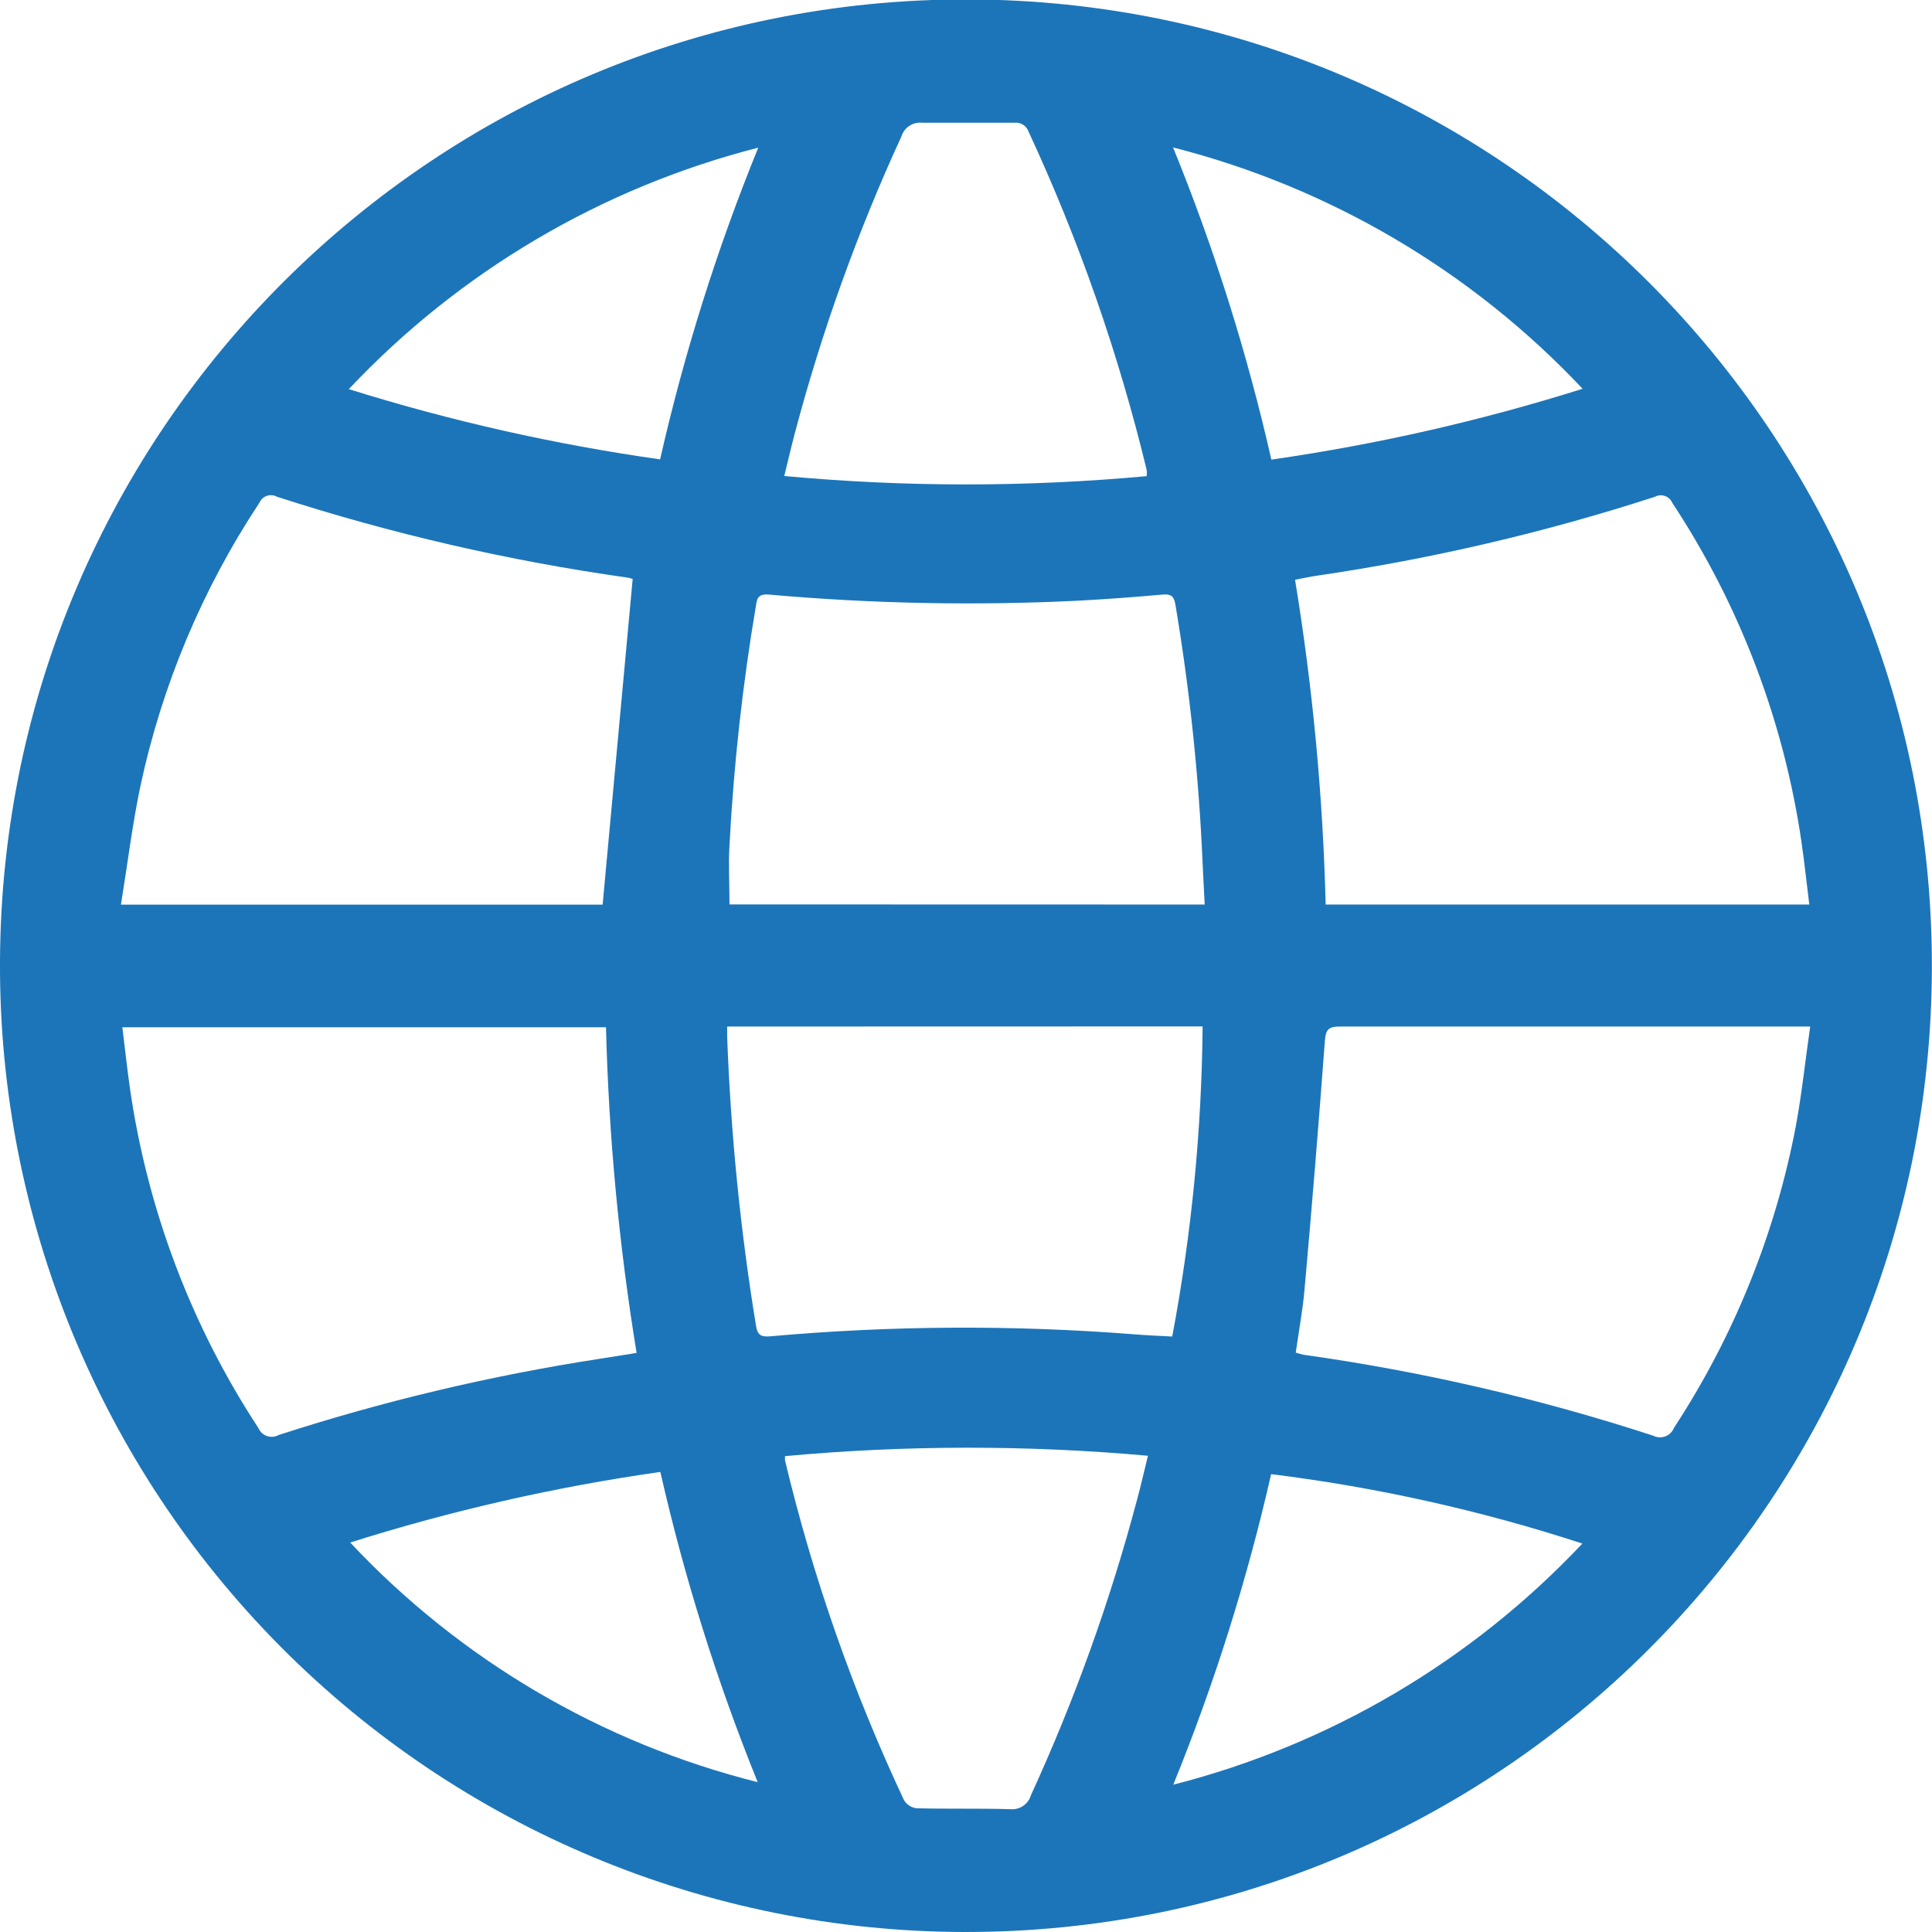
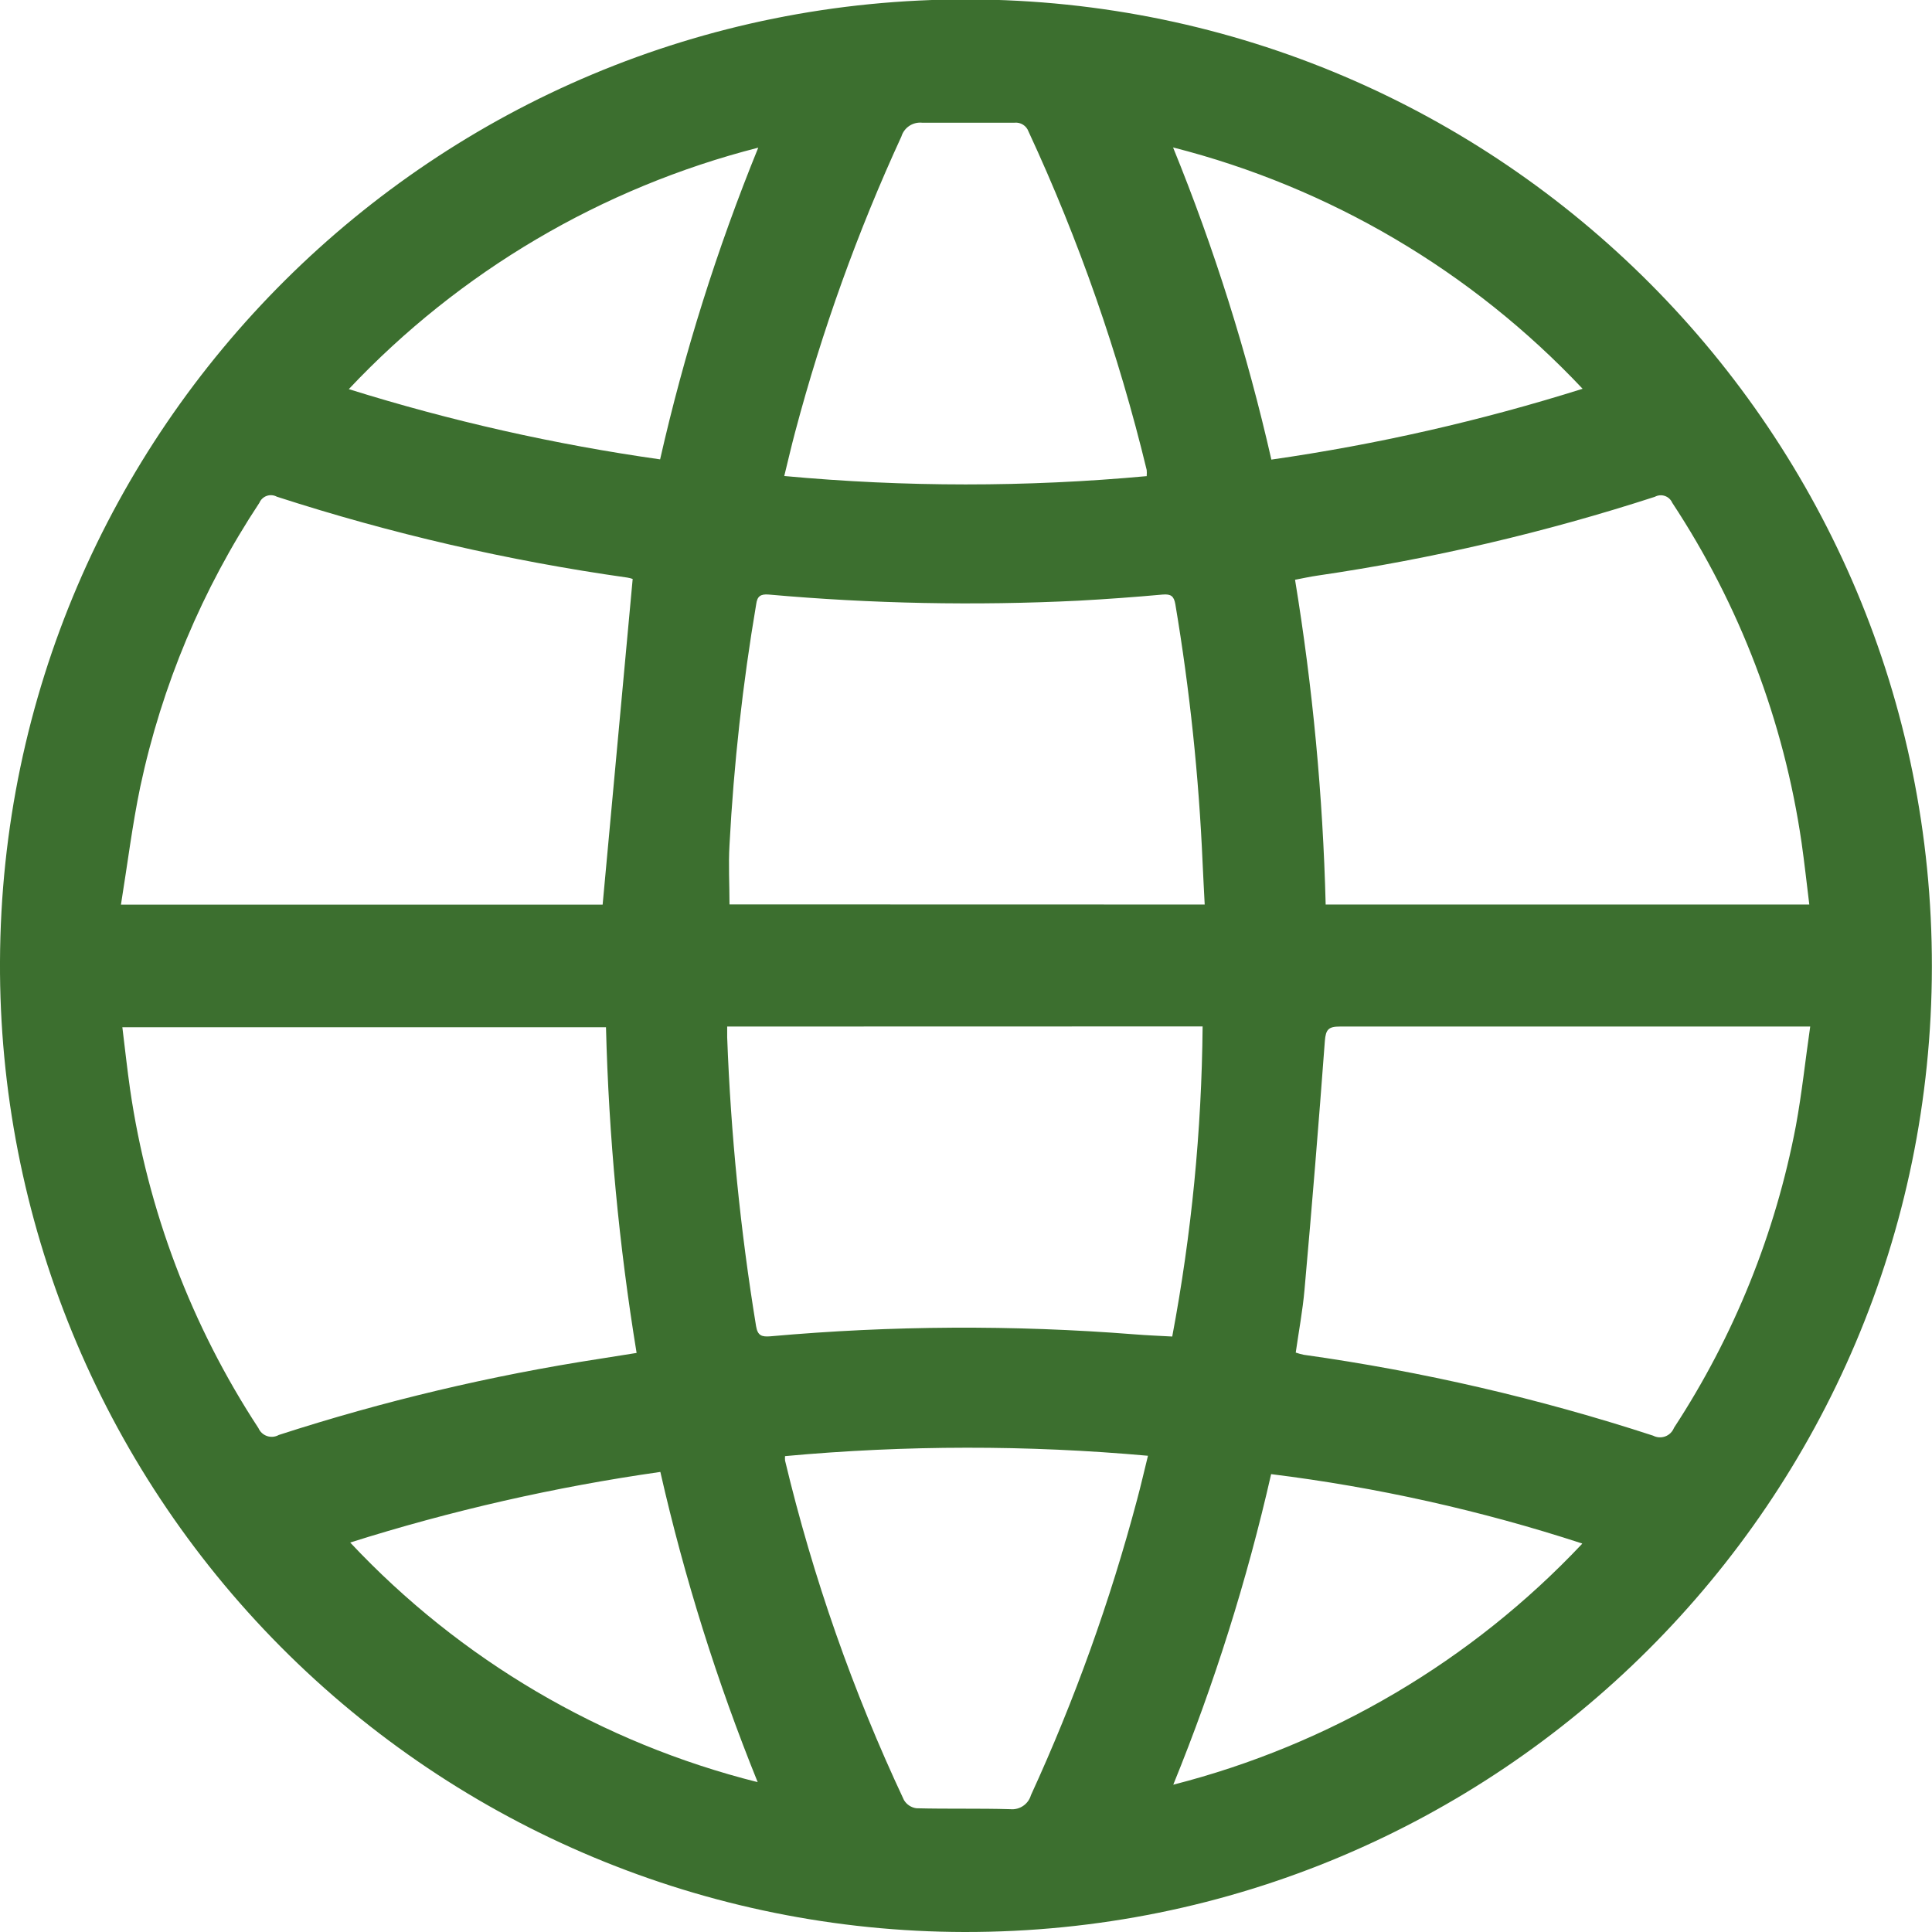
<svg xmlns="http://www.w3.org/2000/svg" width="16.721" height="16.722" viewBox="0 0 16.721 16.722">
-   <path id="Language" d="M1123.585-655.607a8.361,8.361,0,0,1-8.376,8.353,8.362,8.362,0,0,1-8.345-8.4,8.362,8.362,0,0,1,8.381-8.327A8.362,8.362,0,0,1,1123.585-655.607Zm-1.053.516h-.142q-1.963,0-3.927,0c-.1,0-.124.024-.132.125q-.08,1.077-.176,2.152c-.016.182-.05.362-.076.545a.579.579,0,0,0,.069.019,17.669,17.669,0,0,1,3.024.7.13.13,0,0,0,.181-.068,7.242,7.242,0,0,0,1.055-2.614C1122.46-654.515,1122.489-654.795,1122.532-655.092Zm-14.621-1.055h4.169l.26-2.819a.257.257,0,0,0-.047-.012,18.022,18.022,0,0,1-3.033-.7.108.108,0,0,0-.151.053,7.163,7.163,0,0,0-1.031,2.458C1108.009-656.834,1107.968-656.5,1107.911-656.147Zm.012,1.061c.023.187.042.363.067.538a7.255,7.255,0,0,0,1.111,2.932.125.125,0,0,0,.176.059,17.79,17.79,0,0,1,2.776-.659l.321-.051a20.711,20.711,0,0,1-.265-2.819Zm10.414-1.062h4.187c-.023-.187-.042-.362-.067-.537a7.238,7.238,0,0,0-1.119-2.94.108.108,0,0,0-.151-.052,17.848,17.848,0,0,1-2.92.682c-.063.009-.126.023-.194.036A20.572,20.572,0,0,1,1118.338-656.148Zm-1.046,0c-.006-.124-.013-.241-.018-.358a18.3,18.3,0,0,0-.236-2.241c-.012-.069-.037-.09-.109-.084q-.364.033-.729.053a19.417,19.417,0,0,1-2.681-.053c-.073-.006-.1.016-.109.084a18.2,18.2,0,0,0-.231,2.084c-.01.169,0,.338,0,.514Zm-4.133,1.056c0,.038,0,.065,0,.093a20.1,20.1,0,0,0,.25,2.5c.014.084.05.094.125.088a18.838,18.838,0,0,1,3.15-.017c.11.009.22.013.327.019a15.227,15.227,0,0,0,.263-2.684Zm3.631-4.767a.261.261,0,0,0,0-.05,15.763,15.763,0,0,0-1.023-2.93.116.116,0,0,0-.121-.076c-.268,0-.536,0-.8,0a.17.17,0,0,0-.179.119,15.835,15.835,0,0,0-.92,2.559c-.033.123-.061.247-.094.38A17.044,17.044,0,0,0,1116.79-659.855Zm-3.13,8.482a.2.2,0,0,0,0,.042,15.243,15.243,0,0,0,1.029,2.938.148.148,0,0,0,.108.071c.271.007.542,0,.813.008a.169.169,0,0,0,.178-.121,15.936,15.936,0,0,0,.919-2.559c.033-.122.061-.246.094-.379A17.358,17.358,0,0,0,1113.66-651.373Zm3.357-11.327a17.305,17.305,0,0,1,.852,2.705,17.036,17.036,0,0,0,2.694-.613A7.365,7.365,0,0,0,1117.017-662.7Zm-4.437,11.467a16.743,16.743,0,0,0-2.684.611,7.252,7.252,0,0,0,3.527,2.074A17.478,17.478,0,0,1,1112.58-651.234Zm7.978.619a14.378,14.378,0,0,0-2.691-.6,17.29,17.29,0,0,1-.847,2.688A7.369,7.369,0,0,0,1120.558-650.614Zm-7.98-9.381a17.287,17.287,0,0,1,.85-2.7,7.377,7.377,0,0,0-3.544,2.09A16.984,16.984,0,0,0,1112.578-660Z" transform="translate(-1106.864 663.976)" fill="#1c75b9" />
+   <path id="Language" d="M1123.585-655.607a8.361,8.361,0,0,1-8.376,8.353,8.362,8.362,0,0,1-8.345-8.4,8.362,8.362,0,0,1,8.381-8.327A8.362,8.362,0,0,1,1123.585-655.607Zm-1.053.516h-.142q-1.963,0-3.927,0c-.1,0-.124.024-.132.125q-.08,1.077-.176,2.152c-.016.182-.05.362-.076.545a.579.579,0,0,0,.069.019,17.669,17.669,0,0,1,3.024.7.13.13,0,0,0,.181-.068,7.242,7.242,0,0,0,1.055-2.614C1122.46-654.515,1122.489-654.795,1122.532-655.092Zm-14.621-1.055h4.169l.26-2.819a.257.257,0,0,0-.047-.012,18.022,18.022,0,0,1-3.033-.7.108.108,0,0,0-.151.053,7.163,7.163,0,0,0-1.031,2.458C1108.009-656.834,1107.968-656.5,1107.911-656.147Zm.012,1.061c.023.187.042.363.067.538a7.255,7.255,0,0,0,1.111,2.932.125.125,0,0,0,.176.059,17.79,17.79,0,0,1,2.776-.659l.321-.051a20.711,20.711,0,0,1-.265-2.819Zm10.414-1.062h4.187c-.023-.187-.042-.362-.067-.537a7.238,7.238,0,0,0-1.119-2.94.108.108,0,0,0-.151-.052,17.848,17.848,0,0,1-2.92.682c-.063.009-.126.023-.194.036A20.572,20.572,0,0,1,1118.338-656.148Zm-1.046,0c-.006-.124-.013-.241-.018-.358a18.3,18.3,0,0,0-.236-2.241c-.012-.069-.037-.09-.109-.084q-.364.033-.729.053a19.417,19.417,0,0,1-2.681-.053c-.073-.006-.1.016-.109.084a18.2,18.2,0,0,0-.231,2.084c-.01.169,0,.338,0,.514Zm-4.133,1.056c0,.038,0,.065,0,.093a20.1,20.1,0,0,0,.25,2.5c.014.084.05.094.125.088a18.838,18.838,0,0,1,3.15-.017c.11.009.22.013.327.019a15.227,15.227,0,0,0,.263-2.684Zm3.631-4.767a.261.261,0,0,0,0-.05,15.763,15.763,0,0,0-1.023-2.93.116.116,0,0,0-.121-.076c-.268,0-.536,0-.8,0a.17.17,0,0,0-.179.119,15.835,15.835,0,0,0-.92,2.559c-.033.123-.061.247-.094.38A17.044,17.044,0,0,0,1116.79-659.855Zm-3.13,8.482a.2.2,0,0,0,0,.042,15.243,15.243,0,0,0,1.029,2.938.148.148,0,0,0,.108.071c.271.007.542,0,.813.008a.169.169,0,0,0,.178-.121,15.936,15.936,0,0,0,.919-2.559c.033-.122.061-.246.094-.379A17.358,17.358,0,0,0,1113.66-651.373Zm3.357-11.327a17.305,17.305,0,0,1,.852,2.705,17.036,17.036,0,0,0,2.694-.613A7.365,7.365,0,0,0,1117.017-662.7Zm-4.437,11.467a16.743,16.743,0,0,0-2.684.611,7.252,7.252,0,0,0,3.527,2.074A17.478,17.478,0,0,1,1112.58-651.234Zm7.978.619a14.378,14.378,0,0,0-2.691-.6,17.29,17.29,0,0,1-.847,2.688A7.369,7.369,0,0,0,1120.558-650.614Zm-7.98-9.381a17.287,17.287,0,0,1,.85-2.7,7.377,7.377,0,0,0-3.544,2.09A16.984,16.984,0,0,0,1112.578-660Z" transform="translate(-1106.864 663.976)" fill="#3C6F2F" />
</svg>
